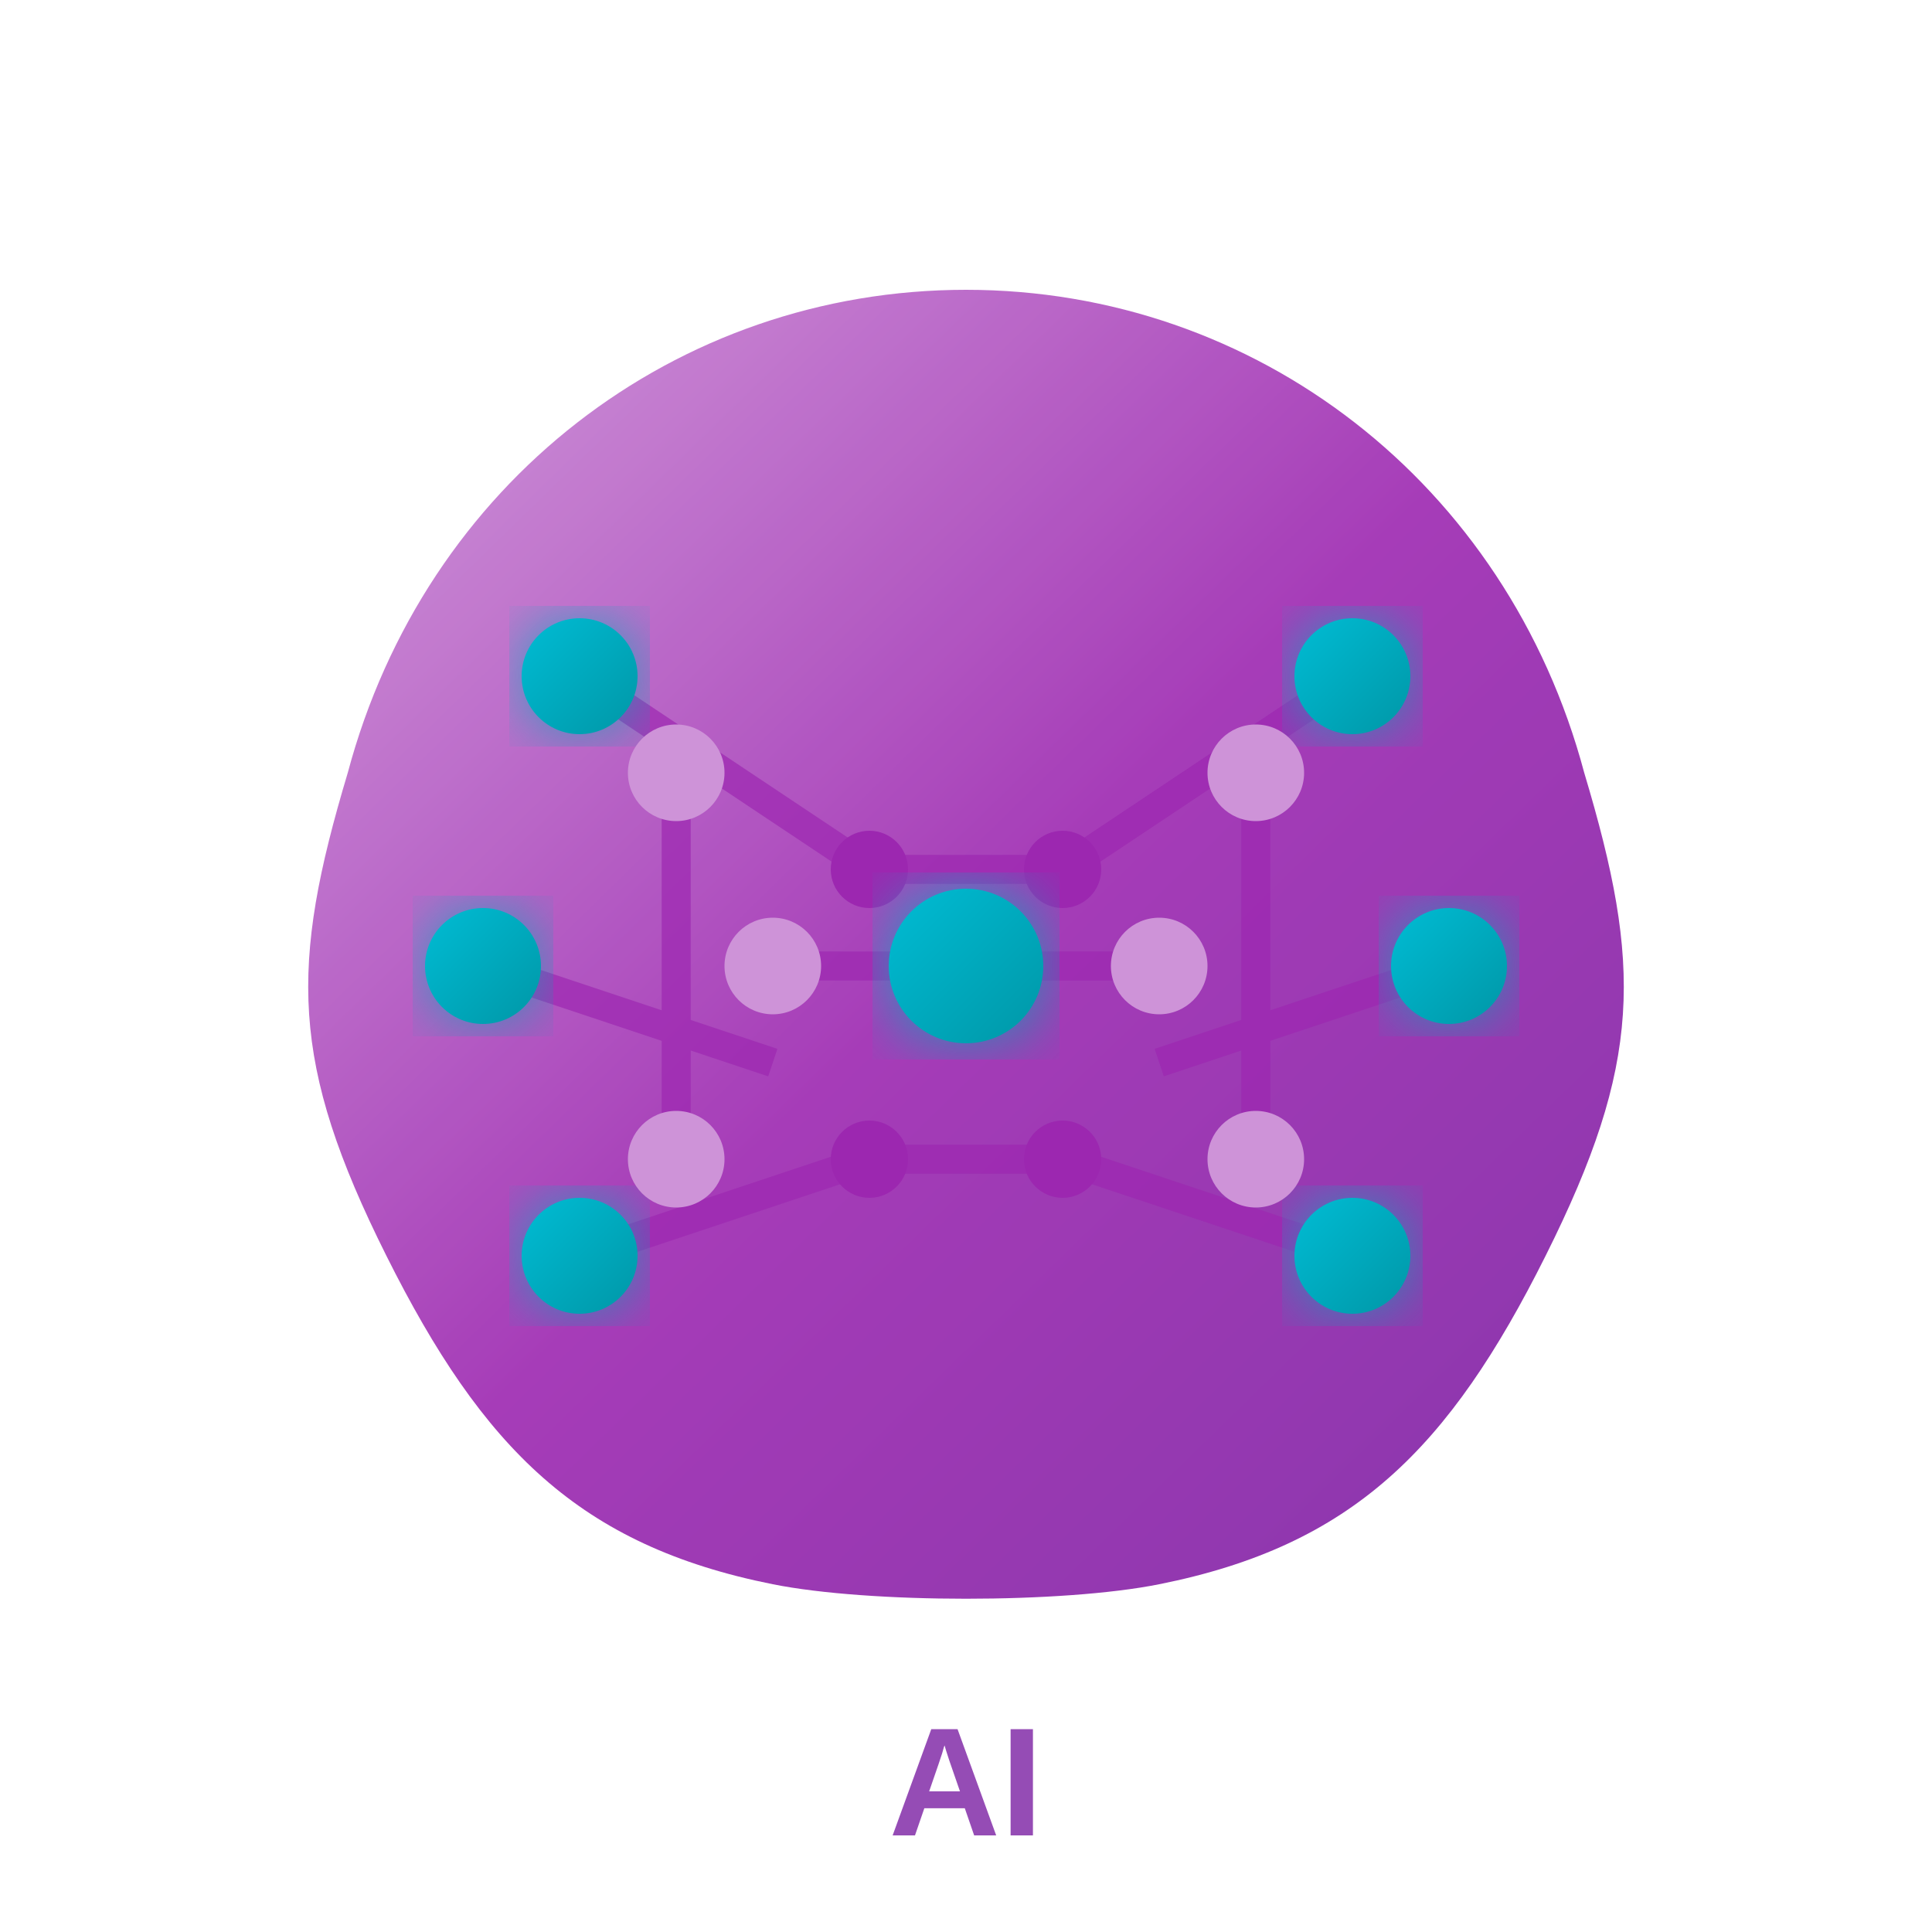
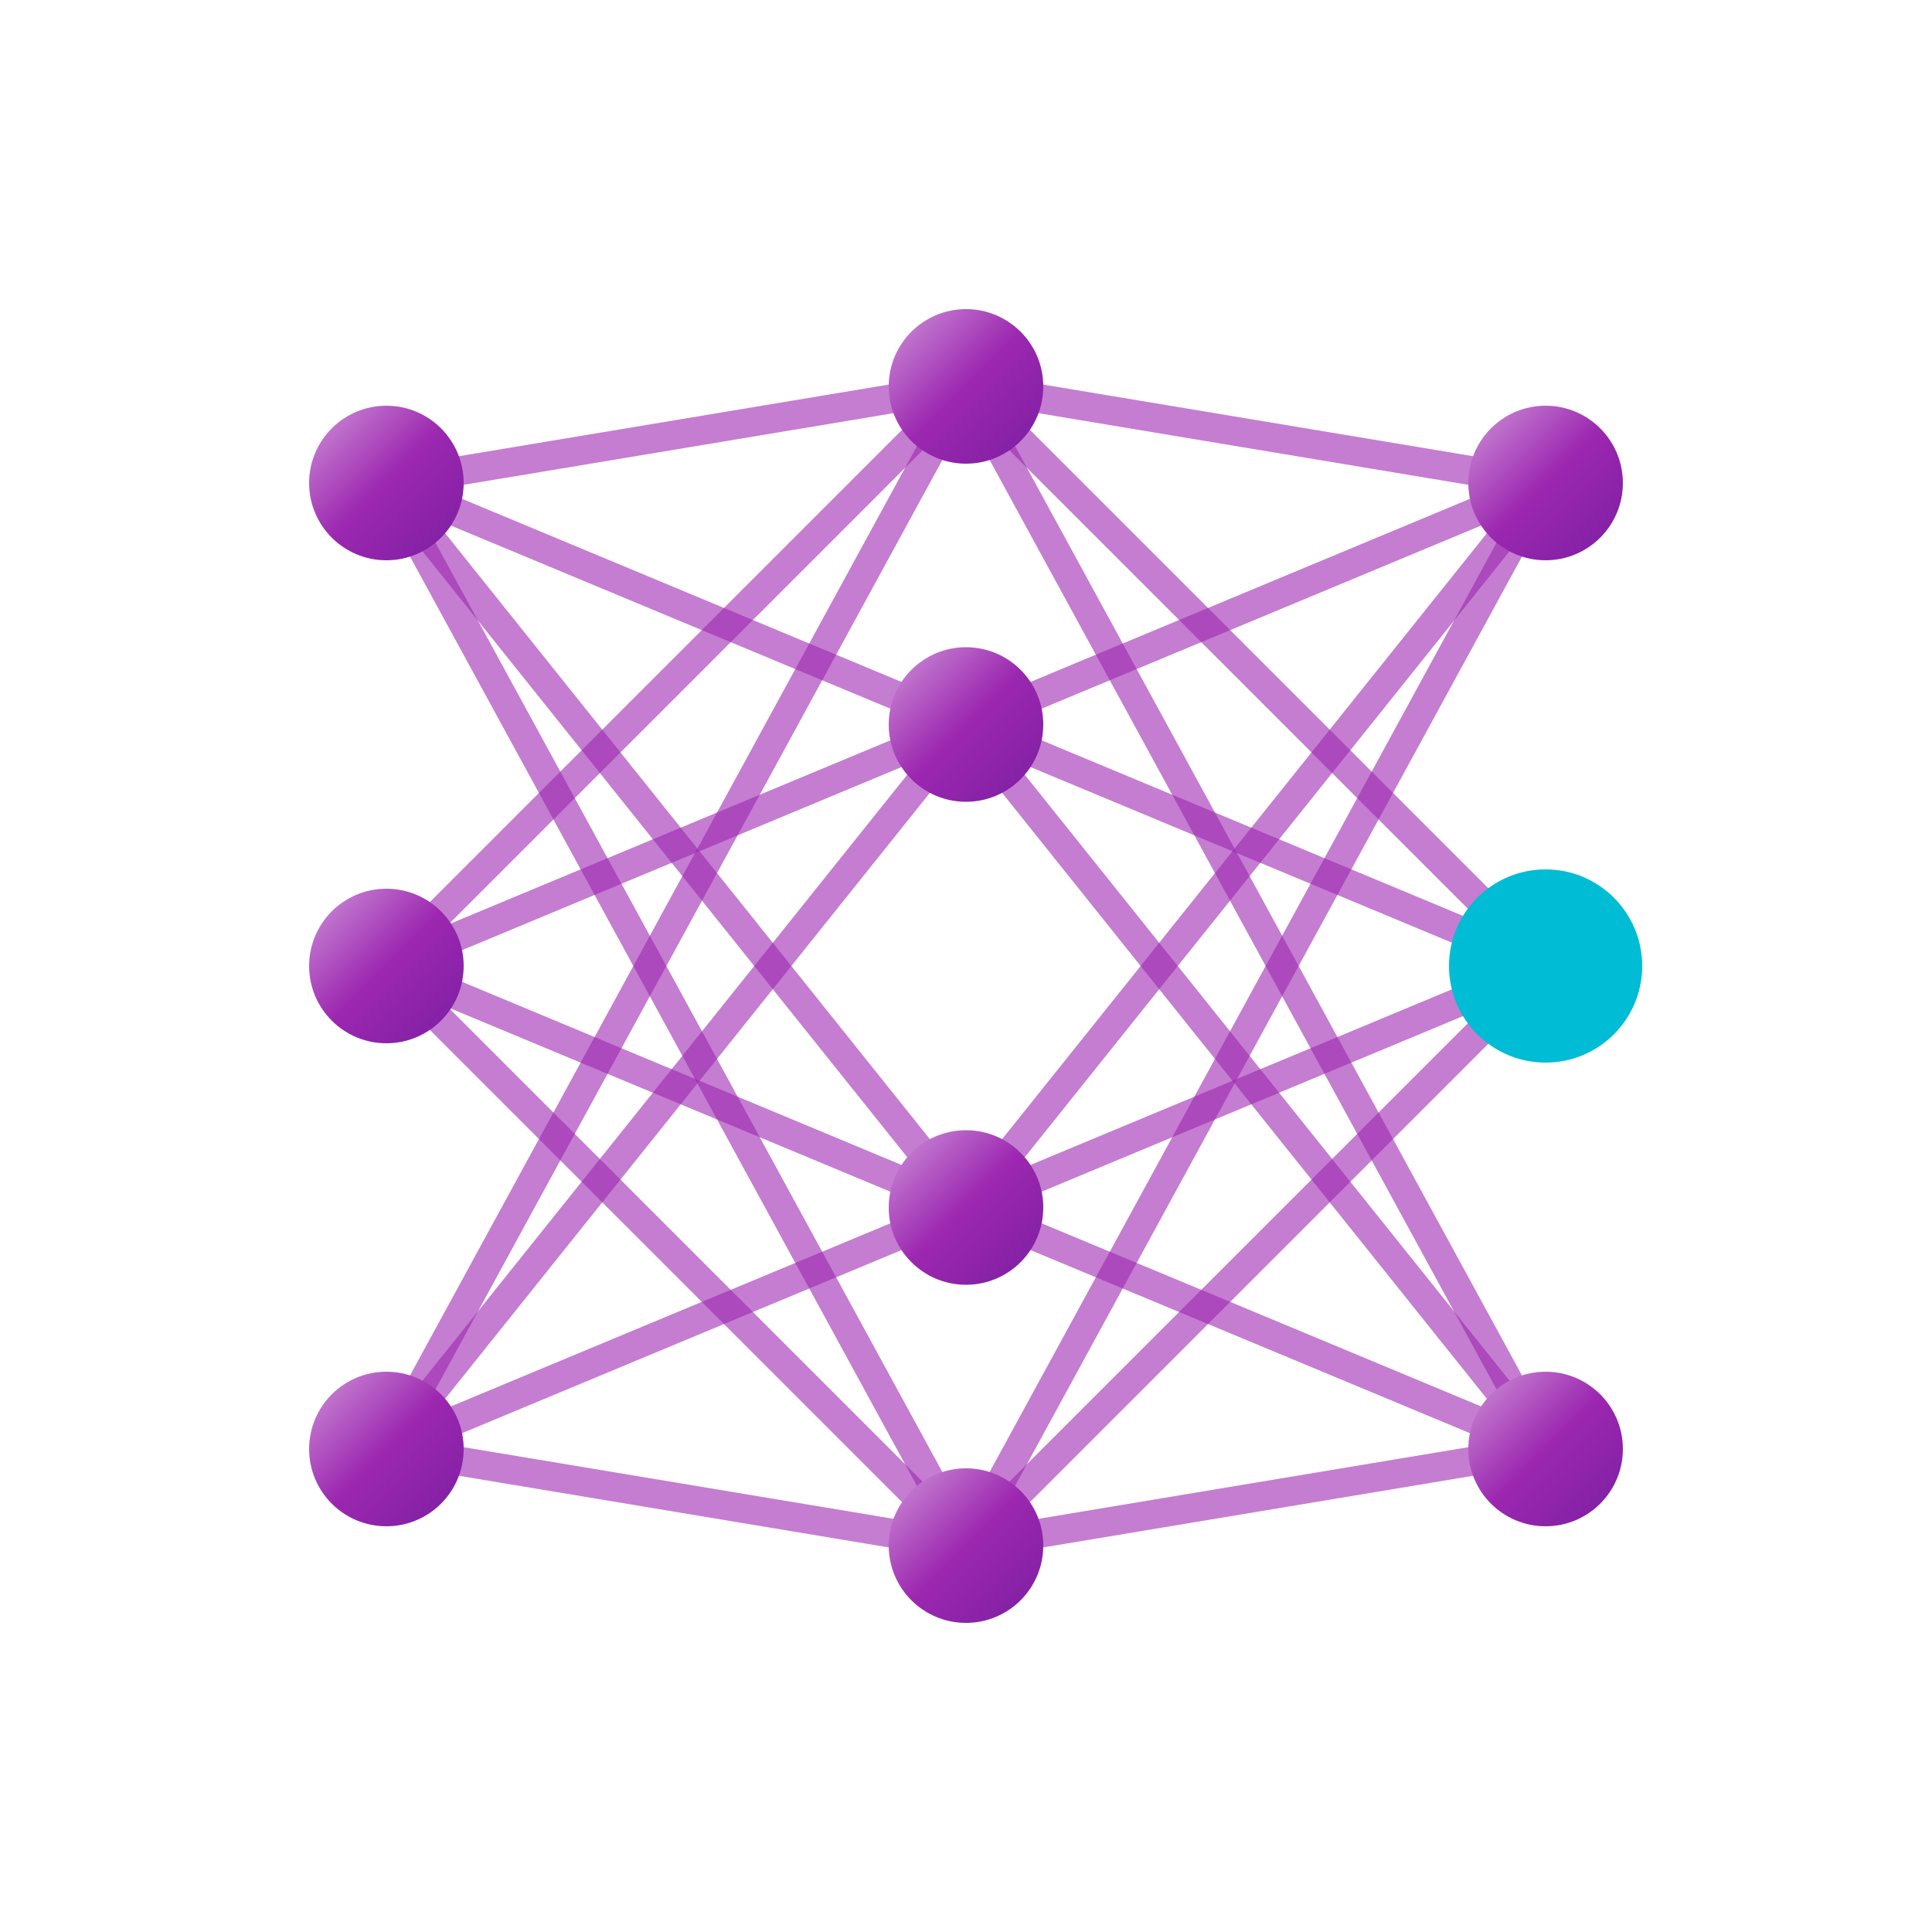
<svg xmlns="http://www.w3.org/2000/svg" viewBox="0 0 100 100">
  <defs>
-     <linearGradient id="brainGradient" x1="0%" y1="0%" x2="100%" y2="100%">
+     <linearGradient id="nodeGradient" x1="0%" y1="0%" x2="100%" y2="100%">
      <stop offset="0%" style="stop-color:#ce93d8;stop-opacity:1" />
      <stop offset="50%" style="stop-color:#9c27b0;stop-opacity:1" />
      <stop offset="100%" style="stop-color:#7b1fa2;stop-opacity:1" />
    </linearGradient>
-     <linearGradient id="nodeGradient" x1="0%" y1="0%" x2="100%" y2="100%">
-       <stop offset="0%" style="stop-color:#00bcd4;stop-opacity:1" />
-       <stop offset="100%" style="stop-color:#0097a7;stop-opacity:1" />
-     </linearGradient>
-     <filter id="glow">
-       <feGaussianBlur stdDeviation="2" result="coloredBlur" />
-       <feMerge>
-         <feMergeNode in="coloredBlur" />
-         <feMergeNode in="SourceGraphic" />
-       </feMerge>
-     </filter>
  </defs>
-   <path d="M50 15 C65 15 78 25 82 40 C85 50 85 55 80 65 C75 75 70 80 60 82 C55 83 45 83 40 82 C30 80 25 75 20 65 C15 55 15 50 18 40 C22 25 35 15 50 15 Z" fill="url(#brainGradient)" opacity="0.9" />
-   <g stroke="#9c27b0" stroke-width="1.5" opacity="0.7">
-     <line x1="30" y1="35" x2="45" y2="45" />
-     <line x1="25" y1="50" x2="40" y2="55" />
-     <line x1="30" y1="65" x2="45" y2="60" />
-     <line x1="35" y1="40" x2="35" y2="60" />
-     <line x1="70" y1="35" x2="55" y2="45" />
-     <line x1="75" y1="50" x2="60" y2="55" />
-     <line x1="70" y1="65" x2="55" y2="60" />
-     <line x1="65" y1="40" x2="65" y2="60" />
-     <line x1="40" y1="50" x2="60" y2="50" />
-     <line x1="45" y1="45" x2="55" y2="45" />
-     <line x1="45" y1="60" x2="55" y2="60" />
-   </g>
-   <g>
-     <circle cx="30" cy="35" r="3" fill="url(#nodeGradient)" filter="url(#glow)" />
-     <circle cx="25" cy="50" r="3" fill="url(#nodeGradient)" filter="url(#glow)" />
-     <circle cx="30" cy="65" r="3" fill="url(#nodeGradient)" filter="url(#glow)" />
-     <circle cx="35" cy="40" r="2.5" fill="#ce93d8" />
-     <circle cx="35" cy="60" r="2.5" fill="#ce93d8" />
-     <circle cx="40" cy="50" r="2.5" fill="#ce93d8" />
-     <circle cx="45" cy="45" r="2" fill="#9c27b0" />
-     <circle cx="45" cy="60" r="2" fill="#9c27b0" />
-     <circle cx="70" cy="35" r="3" fill="url(#nodeGradient)" filter="url(#glow)" />
-     <circle cx="75" cy="50" r="3" fill="url(#nodeGradient)" filter="url(#glow)" />
-     <circle cx="70" cy="65" r="3" fill="url(#nodeGradient)" filter="url(#glow)" />
-     <circle cx="65" cy="40" r="2.5" fill="#ce93d8" />
-     <circle cx="65" cy="60" r="2.5" fill="#ce93d8" />
-     <circle cx="60" cy="50" r="2.5" fill="#ce93d8" />
-     <circle cx="55" cy="45" r="2" fill="#9c27b0" />
-     <circle cx="55" cy="60" r="2" fill="#9c27b0" />
-     <circle cx="50" cy="50" r="4" fill="url(#nodeGradient)" filter="url(#glow)" />
-   </g>
-   <text x="50" y="95" font-family="Arial, sans-serif" font-size="8" font-weight="bold" text-anchor="middle" fill="#7b1fa2" opacity="0.8">AI</text>
+   <line x1="20" y1="25" x2="50" y2="20" stroke="#9c27b0" stroke-width="1.5" opacity="0.6" />
+   <line x1="20" y1="25" x2="50" y2="37.5" stroke="#9c27b0" stroke-width="1.5" opacity="0.6" />
+   <line x1="20" y1="25" x2="50" y2="62.5" stroke="#9c27b0" stroke-width="1.5" opacity="0.6" />
+   <line x1="20" y1="25" x2="50" y2="80" stroke="#9c27b0" stroke-width="1.5" opacity="0.6" />
+   <line x1="20" y1="50" x2="50" y2="20" stroke="#9c27b0" stroke-width="1.5" opacity="0.6" />
+   <line x1="20" y1="50" x2="50" y2="37.5" stroke="#9c27b0" stroke-width="1.5" opacity="0.6" />
+   <line x1="20" y1="50" x2="50" y2="62.5" stroke="#9c27b0" stroke-width="1.5" opacity="0.6" />
+   <line x1="20" y1="50" x2="50" y2="80" stroke="#9c27b0" stroke-width="1.5" opacity="0.6" />
+   <line x1="20" y1="75" x2="50" y2="20" stroke="#9c27b0" stroke-width="1.5" opacity="0.6" />
+   <line x1="20" y1="75" x2="50" y2="37.5" stroke="#9c27b0" stroke-width="1.5" opacity="0.6" />
+   <line x1="20" y1="75" x2="50" y2="62.5" stroke="#9c27b0" stroke-width="1.5" opacity="0.6" />
+   <line x1="20" y1="75" x2="50" y2="80" stroke="#9c27b0" stroke-width="1.5" opacity="0.6" />
+   <line x1="50" y1="20" x2="80" y2="25" stroke="#9c27b0" stroke-width="1.5" opacity="0.6" />
+   <line x1="50" y1="20" x2="80" y2="50" stroke="#9c27b0" stroke-width="1.5" opacity="0.6" />
+   <line x1="50" y1="20" x2="80" y2="75" stroke="#9c27b0" stroke-width="1.5" opacity="0.6" />
+   <line x1="50" y1="37.5" x2="80" y2="25" stroke="#9c27b0" stroke-width="1.5" opacity="0.6" />
+   <line x1="50" y1="37.5" x2="80" y2="50" stroke="#9c27b0" stroke-width="1.5" opacity="0.6" />
+   <line x1="50" y1="37.5" x2="80" y2="75" stroke="#9c27b0" stroke-width="1.5" opacity="0.6" />
+   <line x1="50" y1="62.5" x2="80" y2="25" stroke="#9c27b0" stroke-width="1.5" opacity="0.6" />
+   <line x1="50" y1="62.5" x2="80" y2="50" stroke="#9c27b0" stroke-width="1.5" opacity="0.6" />
+   <line x1="50" y1="62.5" x2="80" y2="75" stroke="#9c27b0" stroke-width="1.5" opacity="0.6" />
+   <line x1="50" y1="80" x2="80" y2="25" stroke="#9c27b0" stroke-width="1.5" opacity="0.6" />
+   <line x1="50" y1="80" x2="80" y2="50" stroke="#9c27b0" stroke-width="1.5" opacity="0.6" />
+   <line x1="50" y1="80" x2="80" y2="75" stroke="#9c27b0" stroke-width="1.5" opacity="0.6" />
+   <circle cx="20" cy="25" r="4" fill="url(#nodeGradient)" />
+   <circle cx="20" cy="50" r="4" fill="url(#nodeGradient)" />
+   <circle cx="20" cy="75" r="4" fill="url(#nodeGradient)" />
+   <circle cx="50" cy="20" r="4" fill="url(#nodeGradient)" />
+   <circle cx="50" cy="37.5" r="4" fill="url(#nodeGradient)" />
+   <circle cx="50" cy="62.5" r="4" fill="url(#nodeGradient)" />
+   <circle cx="50" cy="80" r="4" fill="url(#nodeGradient)" />
+   <circle cx="80" cy="25" r="4" fill="url(#nodeGradient)" />
+   <circle cx="80" cy="50" r="5" fill="#00bcd4" />
+   <circle cx="80" cy="75" r="4" fill="url(#nodeGradient)" />
</svg>
